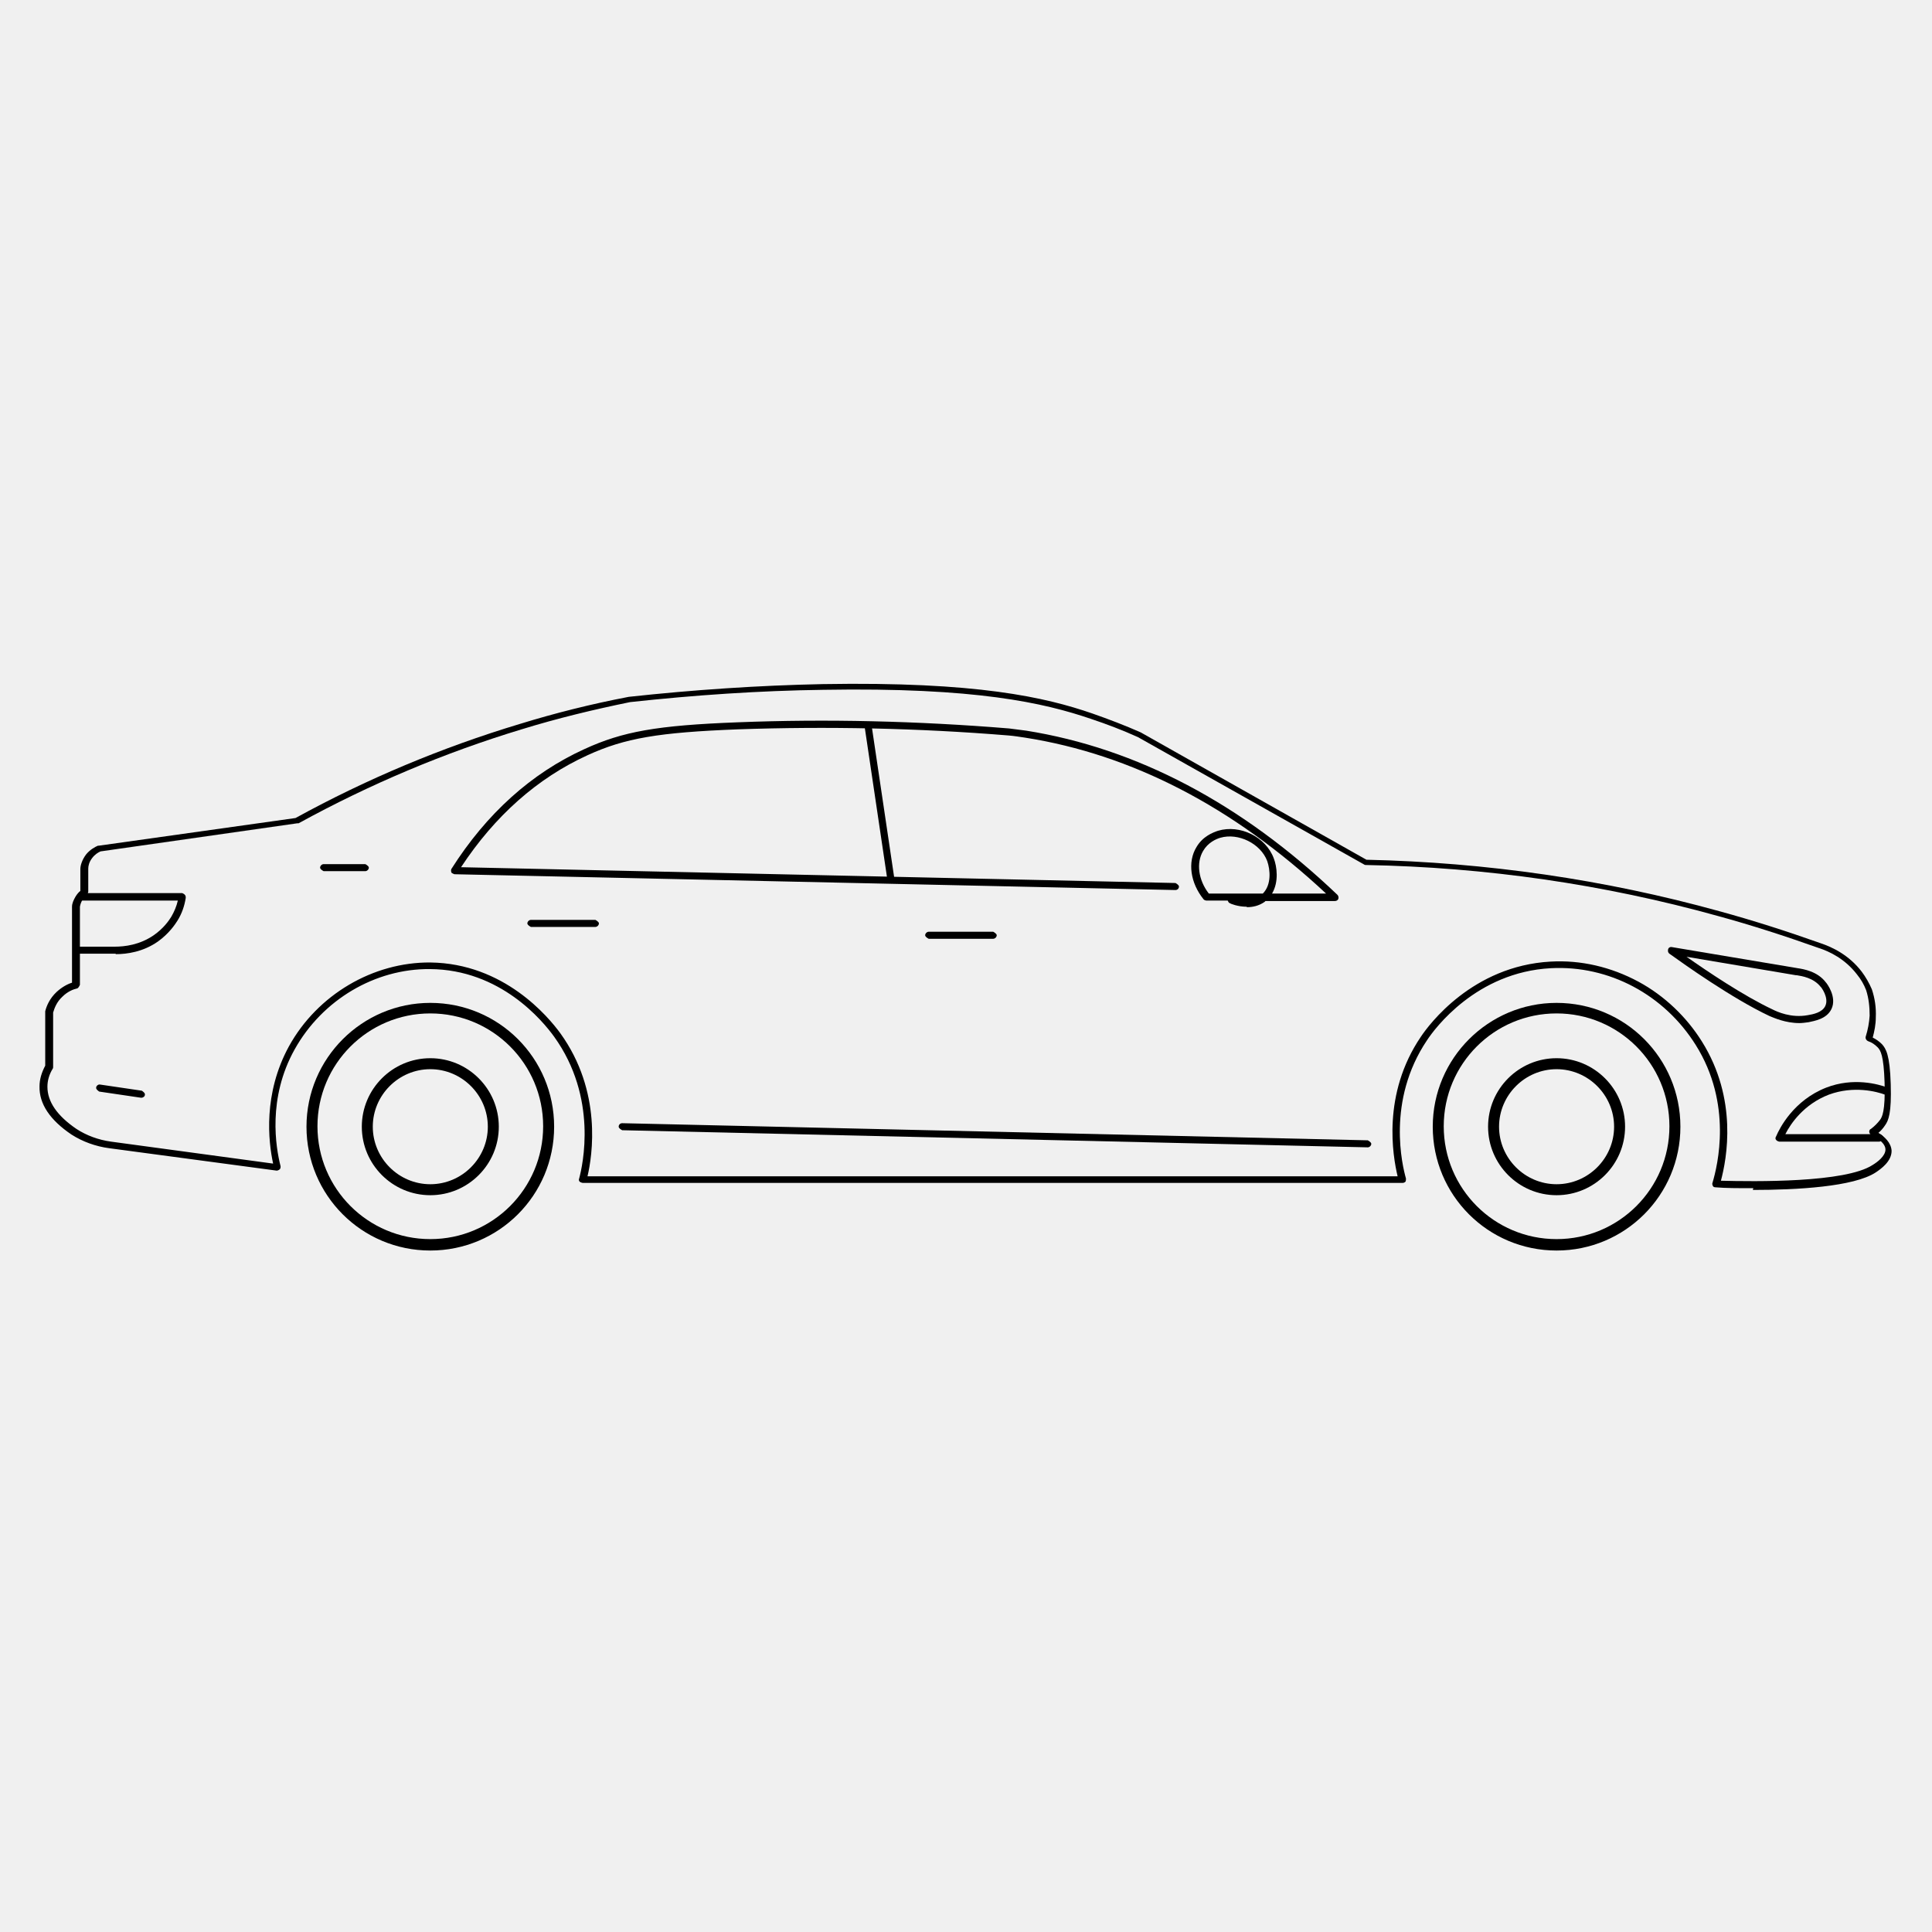
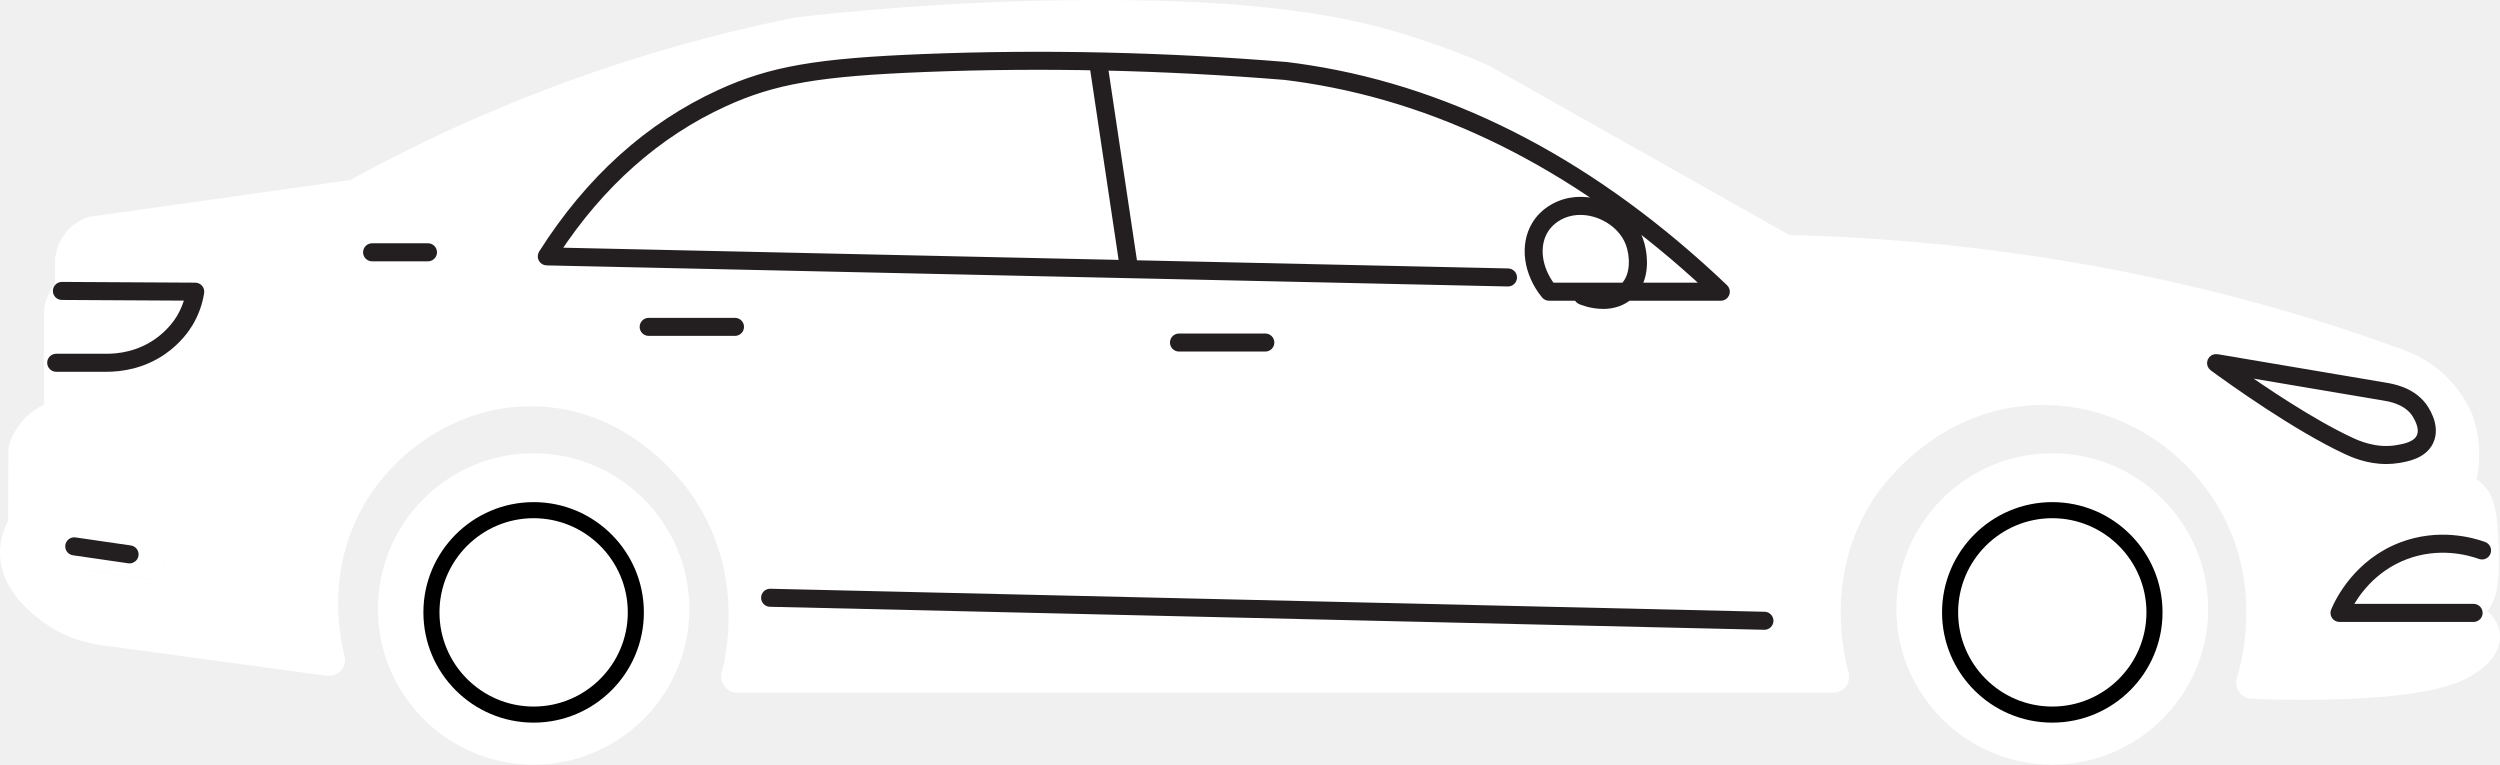
- <svg xmlns="http://www.w3.org/2000/svg" id="Layer_1" width="44" height="44" viewBox="0 0 44 44">
+ <svg xmlns="http://www.w3.org/2000/svg" id="Layer_2" width="74.021" height="22.64" viewBox="0 0 74.021 22.64">
  <defs>
-     <style>.cls-1{fill:#fff;}</style>
+     <style>.cls-1{fill:#231f20;stroke:#231f20;stroke-miterlimit:10;stroke-width:.25px;}.cls-2{fill:#fff;}.cls-3{fill:none;}</style>
  </defs>
-   <path d="M9.8,24.1c-.86,0-1.56.7-1.56,1.56s.7,1.56,1.56,1.56,1.56-.7,1.56-1.56-.7-1.56-1.56-1.56ZM9.8,26.97c-.72,0-1.31-.59-1.31-1.31s.59-1.31,1.31-1.31,1.31.59,1.31,1.31-.59,1.31-1.31,1.31Z" />
-   <path d="M9.8,22.84c-1.55,0-2.82,1.26-2.82,2.82s1.26,2.82,2.82,2.82,2.82-1.26,2.82-2.82-1.26-2.82-2.82-2.82ZM9.8,28.22c-1.42,0-2.57-1.15-2.57-2.57s1.15-2.57,2.57-2.57,2.57,1.15,2.57,2.57-1.15,2.57-2.57,2.57Z" />
-   <path d="M35.45,24.1c-.86,0-1.56.7-1.56,1.56s.7,1.56,1.56,1.56,1.56-.7,1.56-1.56-.7-1.56-1.56-1.56ZM35.45,26.97c-.72,0-1.31-.59-1.31-1.31s.59-1.31,1.31-1.31,1.31.59,1.31,1.31-.59,1.31-1.31,1.31Z" />
-   <path d="M35.45,22.84c-1.55,0-2.82,1.26-2.82,2.82s1.26,2.82,2.82,2.82,2.82-1.26,2.82-2.82-1.26-2.82-2.82-2.82ZM35.45,28.22c-1.42,0-2.57-1.15-2.57-2.57s1.15-2.57,2.57-2.57,2.57,1.15,2.57,2.57-1.15,2.57-2.57,2.57Z" />
-   <path d="M39.93,27.06c-.34,0-.64,0-.86-.02-.03,0-.05-.01-.06-.03-.01-.02-.02-.05-.01-.07.12-.4.46-1.8-.38-3.14-.72-1.15-1.98-1.82-3.3-1.75-1.7.09-2.65,1.38-2.82,1.64-.93,1.38-.56,2.87-.48,3.15,0,.02,0,.05-.01.07-.02.02-.04.03-.07.03H13.27s-.05-.01-.07-.03c-.02-.02-.02-.05-.01-.07.08-.3.43-1.84-.57-3.23-.26-.36-1.22-1.53-2.83-1.54-1.25-.01-2.45.7-3.08,1.83-.62,1.11-.43,2.23-.32,2.66,0,.03,0,.05-.02.07-.02.02-.05.03-.07.03l-3.81-.51c-.31-.04-.61-.15-.86-.31-.49-.33-.74-.7-.73-1.1,0-.16.05-.32.13-.47v-1.22s0-.01,0-.02c.03-.12.1-.29.26-.44.12-.11.25-.18.35-.21v-1.73s0,0,0,0c0-.08.04-.16.08-.23.03-.05.07-.1.11-.13v-.5s0,0,0,0c0-.08.04-.21.13-.33.09-.11.2-.17.27-.2,0,0,.01,0,.02,0l4.48-.63c1.62-.89,3.34-1.61,5.1-2.14.81-.25,1.65-.46,2.49-.62,0,0,0,0,0,0,1.47-.16,2.95-.26,4.42-.29,3.51-.06,5.07.3,6.14.67.37.13.74.27,1.1.43,0,0,0,0,0,0l5.14,2.9c2.73.06,5.43.45,8.03,1.17.77.21,1.55.46,2.31.73.27.09.65.27.94.65.09.12.17.26.23.4,0,0,0,0,0,0,.07.21.1.42.09.64,0,.16-.03.31-.07.46.08.04.15.09.21.15.09.1.18.24.2.91.02.66-.05.83-.13.94-.04.06-.09.12-.15.17.13.08.29.22.3.41,0,.24-.24.41-.36.49-.5.33-1.81.4-2.8.4ZM39.18,26.89c.78.02,2.85.05,3.47-.36.1-.06.29-.2.29-.35,0-.17-.26-.3-.32-.33-.03-.01-.04-.04-.05-.07,0-.03.01-.06.04-.07.08-.06.15-.13.21-.21.04-.06.12-.18.1-.85-.02-.61-.09-.73-.16-.8-.06-.06-.13-.11-.22-.14-.04-.02-.06-.06-.05-.1.05-.16.08-.32.09-.48,0-.2-.02-.39-.08-.58-.05-.13-.12-.25-.21-.36-.27-.35-.62-.52-.87-.6-.76-.27-1.53-.52-2.3-.73-2.59-.72-5.28-1.11-8.01-1.16-.01,0-.03,0-.04-.01l-5.15-2.9c-.35-.16-.72-.3-1.08-.42-1.06-.36-2.61-.72-6.09-.66-1.46.02-2.93.12-4.4.28-.83.17-1.66.37-2.47.62-1.75.53-3.46,1.25-5.08,2.14,0,0-.02,0-.03,0l-4.48.64c-.05.02-.13.07-.19.15-.07.09-.09.18-.09.24v.53s-.01.05-.03.06c-.04.03-.08.07-.1.12-.03.05-.05.1-.06.16v1.78s-.03.07-.06.08c-.09.02-.22.07-.34.19-.13.12-.18.26-.21.36v1.24s0,.03-.01.04c-.08.13-.12.27-.12.41,0,.34.22.66.66.96.23.15.5.25.79.29l3.69.5c-.11-.51-.23-1.59.36-2.67.65-1.18,1.92-1.92,3.22-1.91,1.68.02,2.69,1.24,2.96,1.61.96,1.33.73,2.79.62,3.26h18.45c-.11-.46-.36-1.87.53-3.18.18-.27,1.17-1.61,2.95-1.71.69-.04,1.38.12,2.01.46.59.32,1.09.8,1.44,1.36.82,1.31.57,2.66.43,3.18Z" />
-   <path d="M28.39,20.65c-.2,0-.37-.07-.38-.08-.03-.01-.04-.04-.05-.06h-.49s-.05-.01-.06-.03c-.3-.37-.37-.85-.16-1.19.14-.24.37-.33.49-.37.5-.15,1.09.14,1.27.63.07.18.12.53-.04.8h1.23c-2.12-1.98-4.43-3.17-6.85-3.55-.13-.02-.26-.04-.38-.05-2.07-.17-4.14-.21-6.16-.14-1.81.07-2.58.2-3.43.59-1.14.52-2.11,1.38-2.88,2.55l16.27.36s.08.04.08.08c0,.05-.04.08-.08.08l-16.42-.36s-.06-.02-.07-.04c-.01-.03-.01-.06,0-.08.8-1.26,1.82-2.18,3.03-2.73.87-.4,1.65-.54,3.49-.61,2.02-.08,4.1-.03,6.18.14.13.02.26.03.39.05,2.51.4,4.9,1.65,7.09,3.74.02.02.03.06.02.09-.01.03-.04.05-.08.05h-1.58s-.01.01-.02.02c-.13.09-.27.12-.4.12ZM27.51,20.35h1.25c.2-.2.17-.54.1-.74-.15-.4-.66-.65-1.07-.53-.1.03-.28.11-.39.3-.16.27-.11.66.13.97Z" />
-   <path d="M20.29,20.11s-.07-.03-.08-.07l-.52-3.5s.02-.09.07-.09c.04,0,.09.02.09.07l.52,3.5s-.02.09-.07.09c0,0,0,0-.01,0Z" />
-   <path d="M22.62,21.38h-1.47s-.08-.04-.08-.08.04-.08.08-.08h1.47s.08.04.08.08-.04.08-.08.08Z" />
-   <line class="cls-1" x1="14.16" y1="25.66" x2="31.15" y2="26.05" />
-   <path d="M31.15,26.13s0,0,0,0l-16.98-.39s-.08-.04-.08-.08c0-.05.04-.08.08-.08l16.98.39s.08.04.08.08c0,.04-.04.08-.08.08Z" />
-   <path d="M13.56,21.11h-1.47s-.08-.04-.08-.08.04-.08.08-.08h1.47s.08.04.08.08-.04.08-.08.08Z" />
-   <path d="M8.32,19.84h-.95s-.08-.04-.08-.08.04-.08.08-.08h.95s.08.04.08.08-.04.08-.08.08Z" />
-   <line class="cls-1" x1="2.28" y1="24.78" x2="3.22" y2="24.92" />
-   <path d="M3.22,25s0,0-.01,0l-.95-.14s-.08-.05-.07-.09c0-.04.05-.08.09-.07l.95.14s.08.05.07.09c0,.04-.04.07-.08.07Z" />
-   <path d="M2.63,21.72s-.02,0-.02,0h-.84s-.08-.04-.08-.08.04-.08.08-.08h.84c.23,0,.57-.04.89-.26.23-.16.35-.34.4-.42.07-.12.12-.24.15-.37H1.87s-.08-.05-.08-.09c0-.05.04-.08.08-.08h2.28s.05.02.06.04c.02.02.02.04.02.07-.03.19-.09.36-.19.52-.05.08-.19.29-.44.47-.34.24-.71.29-.96.29Z" />
-   <path d="M40.98,23.3c-.32,0-.58-.12-.68-.16-.85-.4-1.96-1.19-2.28-1.42-.03-.02-.04-.06-.03-.1.01-.04.05-.06.09-.05l2.86.48c.13.02.45.07.64.32.03.03.26.34.13.61-.11.23-.39.27-.52.3-.07.01-.15.02-.21.02ZM38.41,21.79c.47.33,1.3.89,1.96,1.2.1.05.42.2.8.13.12-.02.33-.06.4-.21.09-.19-.1-.44-.11-.44-.16-.2-.42-.24-.54-.26h-.02s-2.49-.42-2.49-.42Z" />
-   <path d="M42.81,26h-2.29s-.05-.01-.07-.04c-.02-.02-.02-.05,0-.08.08-.19.4-.82,1.14-1.11.62-.24,1.19-.08,1.4,0,.04.02.06.06.05.11-.02.04-.06.06-.11.05-.19-.07-.71-.21-1.28,0-.57.22-.87.66-.99.9h2.16s.08.04.08.08-.04.08-.08.08Z" />
+   <g id="Layer_1-2">
+     <path class="cls-2" d="M73.65,18.09c.02-.03.03-.05.05-.07.21-.31.32-.71.28-1.84-.03-1.16-.18-1.53-.43-1.8-.07-.07-.14-.13-.22-.19.04-.21.07-.42.07-.64.02-.41-.04-.82-.19-1.25-.11-.27-.26-.53-.44-.77-.56-.73-1.29-1.08-1.8-1.24-1.32-.48-2.68-.91-4.04-1.29-4.51-1.24-9.2-1.93-13.95-2.04l-8.9-5.02c-.63-.28-1.29-.53-1.95-.75C40.25.55,37.49-.09,31.34.01c-2.55.04-5.15.21-7.75.5-1.46.29-2.93.66-4.35,1.09-3.07.93-6.05,2.18-8.87,3.73l-7.73,1.09-.1.03c-.17.07-.41.2-.61.46-.21.27-.28.55-.3.78v.73c-.05.06-.1.13-.14.2-.1.16-.16.34-.19.58v2.78c-.18.09-.36.21-.51.35-.33.32-.48.68-.54.93l-.01,2.16c-.15.29-.23.6-.24.9-.01.82.47,1.56,1.43,2.2.47.32,1.04.52,1.63.59l6.62.9c.15.02.31-.04.42-.16.1-.11.14-.28.1-.43-.18-.71-.49-2.55.53-4.39,1.03-1.84,3.03-3.04,5.06-3,2.63.03,4.22,1.96,4.64,2.55,1.65,2.29,1.07,4.84.94,5.33-.04.14-.01.29.08.41.09.12.23.19.38.19h32.45c.14,0,.29-.07.38-.19.09-.12.11-.28.07-.42-.13-.47-.74-2.92.79-5.2.29-.42,1.85-2.54,4.65-2.7,2.16-.12,4.25.99,5.43,2.88,1.39,2.23.83,4.54.63,5.2-.04.14-.02.29.07.41.08.12.22.2.37.2.39.02.92.03,1.51.03,2.61,0,4.31-.25,5.06-.75.24-.16.8-.54.78-1.15-.01-.27-.14-.52-.37-.73ZM2.43,16.03c.1-.07.23-.11.35-.09l1.65.24c.12.02.23.08.31.19.08.1.11.22.09.35-.03.23-.24.41-.47.41l-.06-.01-1.65-.24c-.13-.01-.24-.08-.32-.18-.07-.1-.1-.23-.09-.35.02-.13.09-.24.19-.32Z" />
+     <line class="cls-3" x1="2.716" y1="16.414" x2="4.359" y2="16.652" />
+     <rect class="cls-2" x="3.204" y="15.703" width=".667" height="1.661" transform="translate(-13.3317 17.6602) rotate(-81.7438)" />
+     <path class="cls-2" d="M4.36,16.795c-.007,0-.014-.001-.021-.002l-1.643-.239c-.078-.011-.132-.084-.121-.162.011-.078.084-.132.162-.121l1.643.239c.078.011.132.084.121.162-.01.071-.071.122-.141.122Z" />
+     <path class="cls-2" d="M4.83,16.72c-.03.23-.24.41-.47.41l-.06-.01-1.65-.24c-.13-.01-.24-.08-.32-.18-.07-.1-.1-.23-.09-.35.02-.13.09-.24.19-.32.1-.07.23-.11.35-.09l1.65.24c.12.02.23.08.31.19.08.1.11.22.09.35Z" />
+     <path class="cls-2" d="M20.41,18.03c0,2.54-2.07,4.61-4.61,4.61-2.55,0-4.61-2.07-4.61-4.61s2.06-4.61,4.61-4.61c2.54,0,4.61,2.07,4.61,4.61Z" />
+     <path class="cls-2" d="M65.38,18.03c0,2.54-2.07,4.61-4.62,4.61-2.54,0-4.61-2.07-4.61-4.61s2.07-4.61,4.61-4.61c2.55,0,4.62,2.07,4.62,4.61Z" />
+     <path d="M15.8,14.867c-1.8,0-3.264,1.464-3.264,3.265s1.464,3.264,3.264,3.264,3.264-1.464,3.264-3.264-1.464-3.265-3.264-3.265ZM15.8,20.92c-1.538,0-2.788-1.251-2.788-2.788s1.251-2.789,2.788-2.789,2.788,1.251,2.788,2.789-1.251,2.788-2.788,2.788Z" />
+     <path d="M60.765,14.867c-1.8,0-3.264,1.464-3.264,3.265s1.464,3.264,3.264,3.264,3.264-1.464,3.264-3.264-1.464-3.265-3.264-3.265ZM60.765,20.92c-1.538,0-2.788-1.251-2.788-2.788s1.251-2.789,2.788-2.789,2.788,1.251,2.788,2.789-1.251,2.788-2.788,2.788Z" />
+     <path class="cls-1" d="M47.461,9.021c-.353,0-.64-.124-.659-.133-.046-.02-.076-.062-.083-.109h-.855c-.043,0-.083-.019-.11-.052-.523-.642-.636-1.47-.281-2.06.246-.411.635-.58.845-.644.865-.264,1.897.242,2.208,1.084.116.314.211.927-.071,1.388h2.135c-3.68-3.427-7.673-5.498-11.875-6.16-.22-.035-.443-.066-.664-.093-3.591-.293-7.184-.372-10.672-.235-3.138.123-4.471.354-5.943,1.028-1.982.907-3.66,2.393-4.99,4.419l28.206.619c.079.002.141.067.139.145-.002.079-.067.141-.145.139l-28.46-.624c-.051-.001-.098-.03-.122-.075-.024-.045-.022-.1.005-.143,1.382-2.182,3.148-3.776,5.25-4.738,1.512-.692,2.869-.928,6.051-1.053,3.5-.138,7.104-.058,10.712.236.23.028.457.059.68.095,4.359.686,8.493,2.866,12.287,6.48.042.04.056.102.034.156-.022.054-.074.089-.132.089h-2.746c-.013.01-.025.019-.038.029-.226.162-.477.213-.701.213ZM45.932,8.495h2.16c.341-.343.293-.944.165-1.29-.257-.695-1.143-1.129-1.858-.91-.171.052-.487.189-.684.518-.284.473-.195,1.141.217,1.682Z" />
+     <path class="cls-1" d="M33.427,8.078c-.069,0-.13-.051-.141-.121l-.909-6.072c-.012-.078.042-.15.12-.162.078-.011.15.042.162.12l.909,6.072c.012.078-.042.15-.12.162-.007.001-.014.002-.021.002Z" />
+     <line class="cls-1" x1="34.908" y1="10.142" x2="37.464" y2="10.142" />
+     <path class="cls-1" d="M37.464,10.284h-2.556c-.079,0-.142-.064-.142-.142s.064-.142.142-.142h2.556c.079,0,.142.064.142.142s-.064.142-.142.142Z" />
+     <line class="cls-1" x1="22.802" y1="17.699" x2="52.242" y2="18.38" />
+     <path class="cls-1" d="M52.242,18.522c-.001,0-.002,0-.003,0l-29.44-.681c-.079-.002-.141-.067-.139-.145.002-.079.068-.141.145-.139l29.44.681c.079.002.141.067.139.145-.002.077-.065.139-.142.139Z" />
+     <line class="cls-1" x1="19.207" y1="9.678" x2="21.762" y2="9.678" />
+     <path class="cls-1" d="M21.762,9.82h-2.556c-.079,0-.142-.064-.142-.142s.064-.142.142-.142h2.556c.079,0,.142.064.142.142s-.064.142-.142.142Z" />
+     <line class="cls-1" x1="11.017" y1="7.47" x2="12.673" y2="7.47" />
+     <path class="cls-1" d="M12.672,7.612h-1.655c-.079,0-.142-.064-.142-.142s.064-.142.142-.142h1.655c.079,0,.142.064.142.142s-.064.142-.142.142Z" />
+     <line class="cls-1" x1="2.199" y1="16.177" x2="3.837" y2="16.414" />
+     <path class="cls-1" d="M3.837,16.557c-.007,0-.014-.001-.021-.002l-1.638-.238c-.078-.011-.132-.083-.12-.161.011-.078.083-.132.161-.12l1.638.238c.078.011.132.083.12.161-.01.071-.071.122-.141.122Z" />
+     <path class="cls-1" d="M3.156,10.883c-.014,0-.028,0-.042-0h-1.45c-.079,0-.142-.064-.142-.142s.064-.142.142-.142h1.452c.399.006.988-.069,1.541-.453.395-.274.613-.597.689-.724.12-.201.208-.417.261-.645l-3.775-.021c-.079-0-.142-.065-.141-.143 0-.078.064-.141.142-.141h.001l3.947.022c.042 0.0.081.019.108.05.027.032.038.073.032.115-.052.324-.163.63-.331.909-.085.142-.33.506-.771.811-.596.414-1.226.504-1.664.504Z" />
+     <path class="cls-1" d="M70.652,13.614c-.563,0-1.011-.208-1.177-.286-1.479-.688-3.393-2.059-3.945-2.463-.053-.039-.073-.109-.047-.17.026-.061.089-.096.155-.085l4.956.838c.231.038.773.127,1.117.561.046.058.443.582.217,1.059-.186.392-.67.475-.903.515-.128.022-.253.031-.372.031ZM66.195,10.993c.815.576,2.246,1.541,3.4,2.078.182.085.736.343,1.381.232.2-.034.572-.098.694-.356.155-.328-.179-.756-.183-.761-.275-.348-.724-.422-.94-.457l-.031-.005-4.322-.73Z" />
+     <path class="cls-1" d="M73.238,18.29h-3.97c-.048,0-.092-.024-.118-.064-.026-.04-.031-.09-.012-.134.138-.326.689-1.429,1.978-1.917,1.082-.409,2.054-.144,2.422-.01.074.027.112.108.085.182-.027.074-.108.112-.182.085-.338-.122-1.231-.367-2.224.009-.991.375-1.507,1.147-1.723,1.564h3.746c.079,0,.142.064.142.142s-.064.142-.142.142Z" />
+   </g>
</svg>
